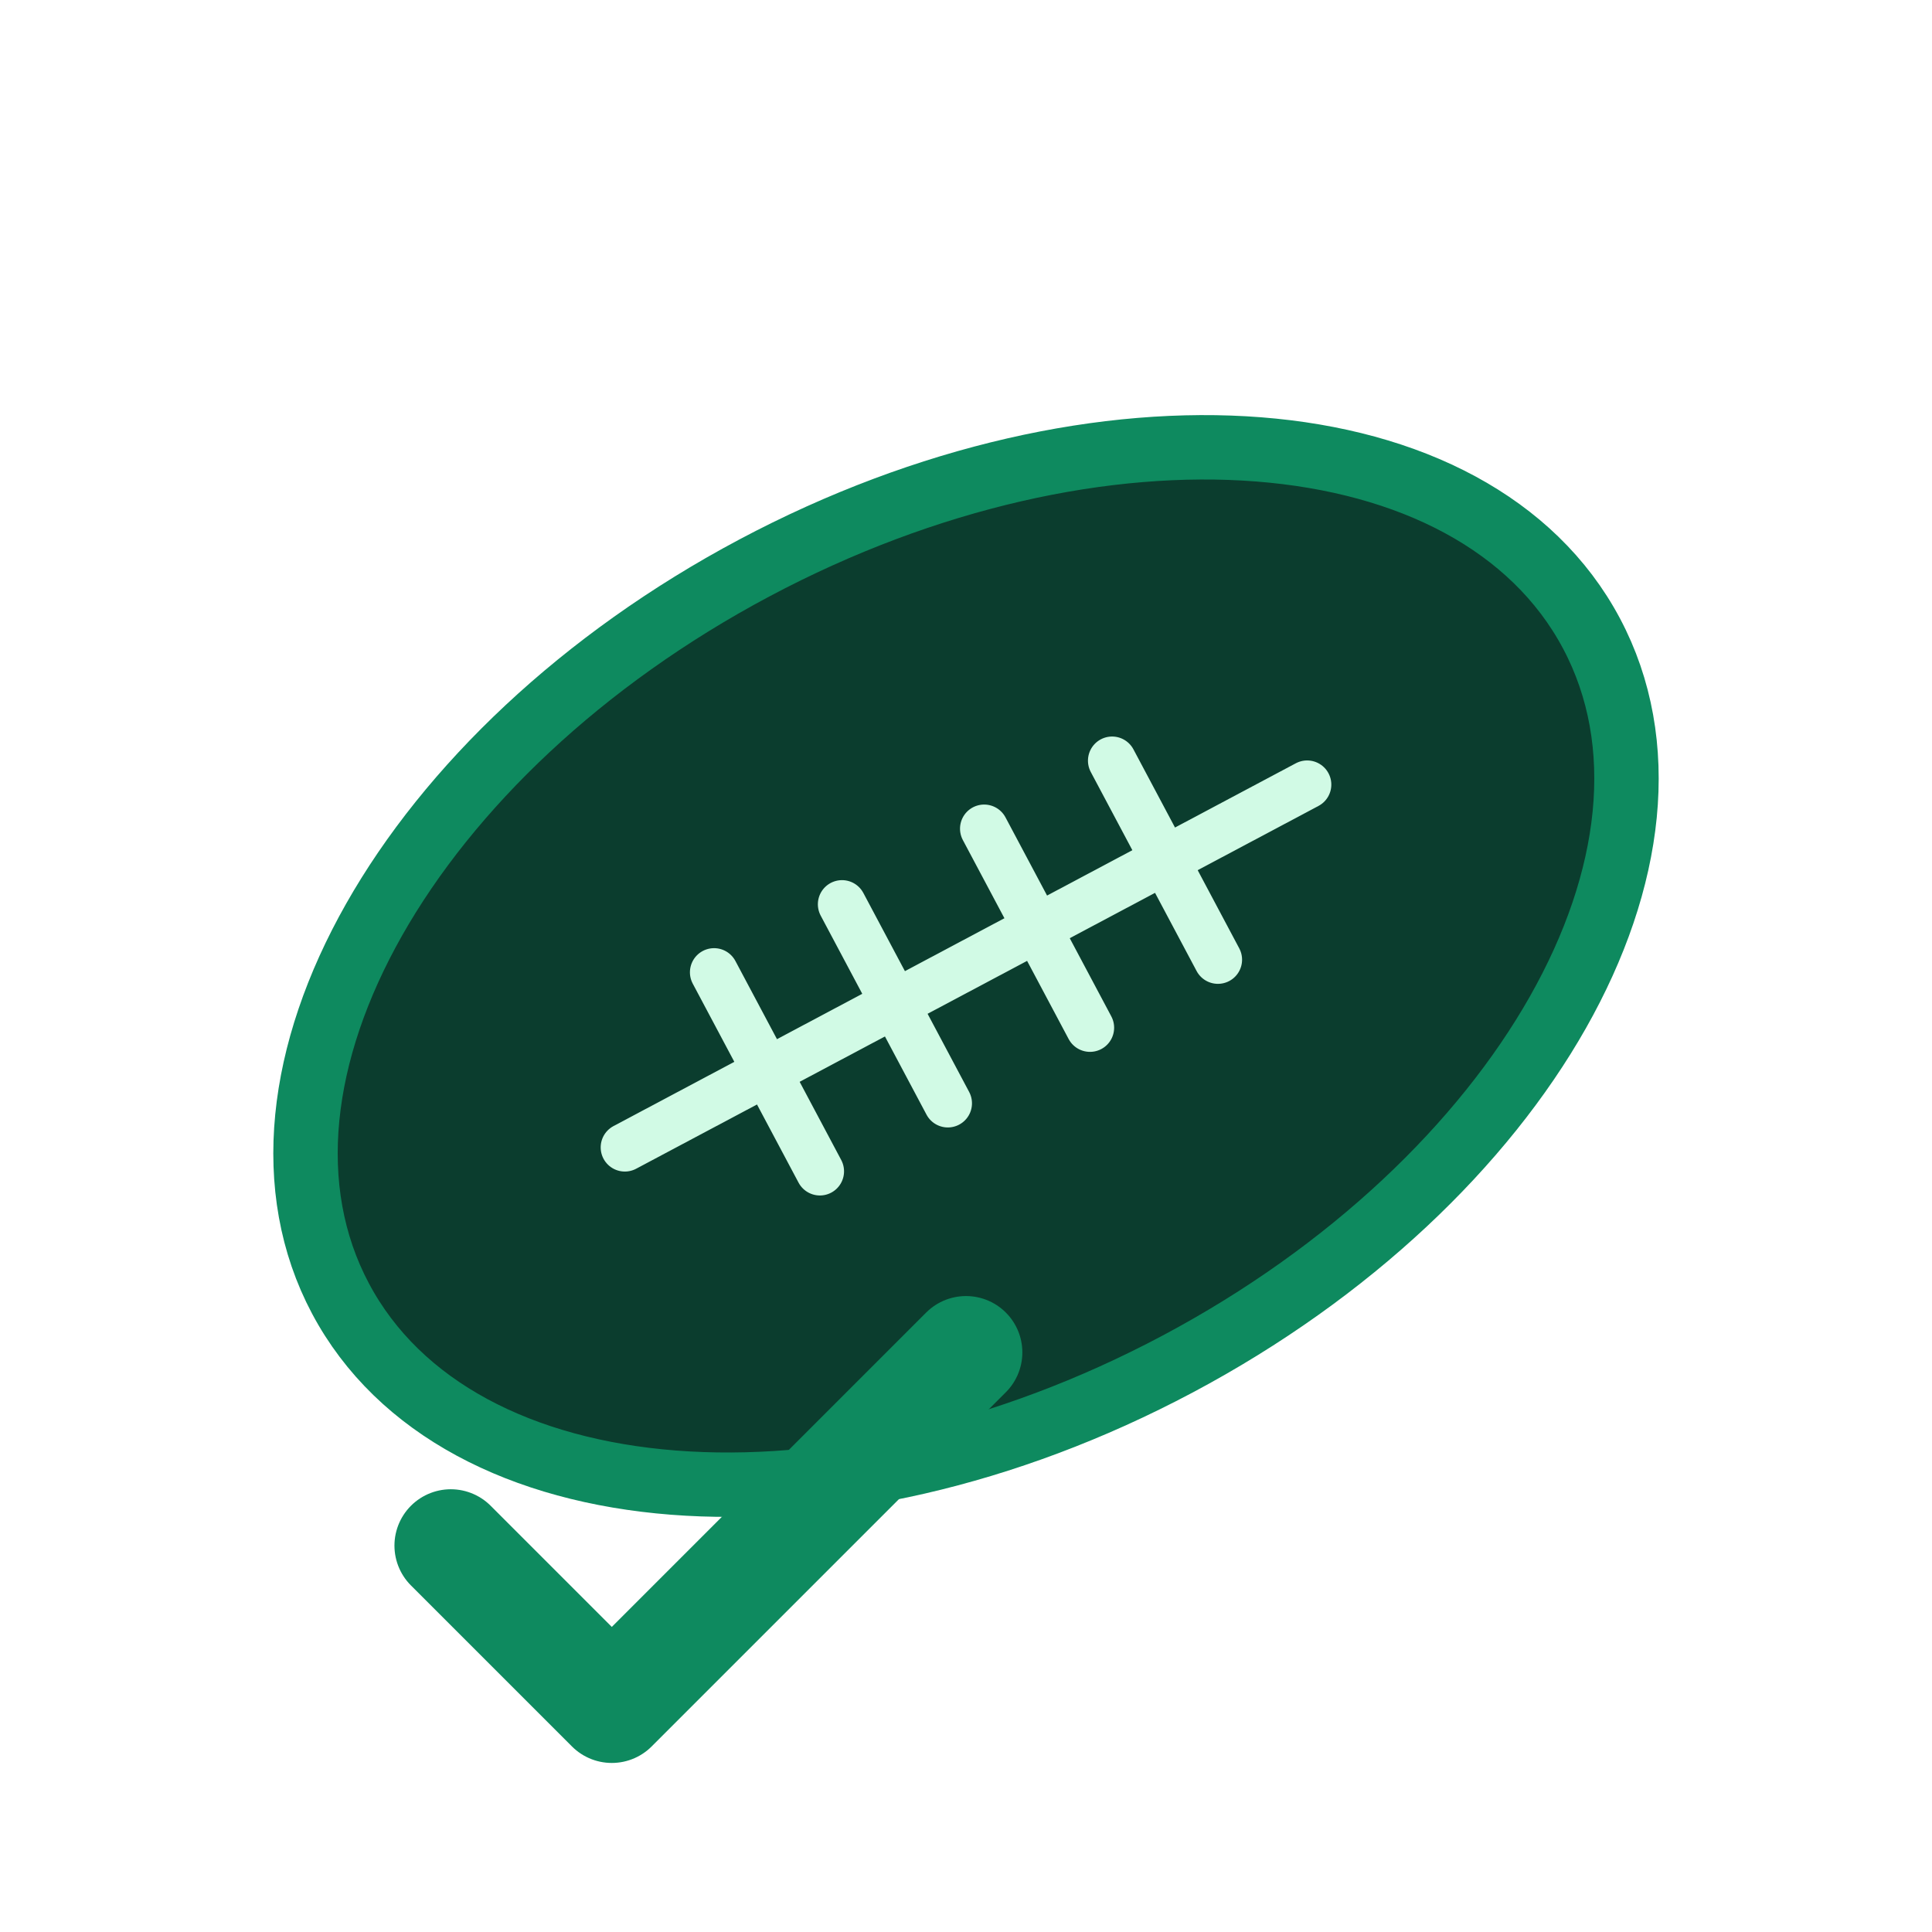
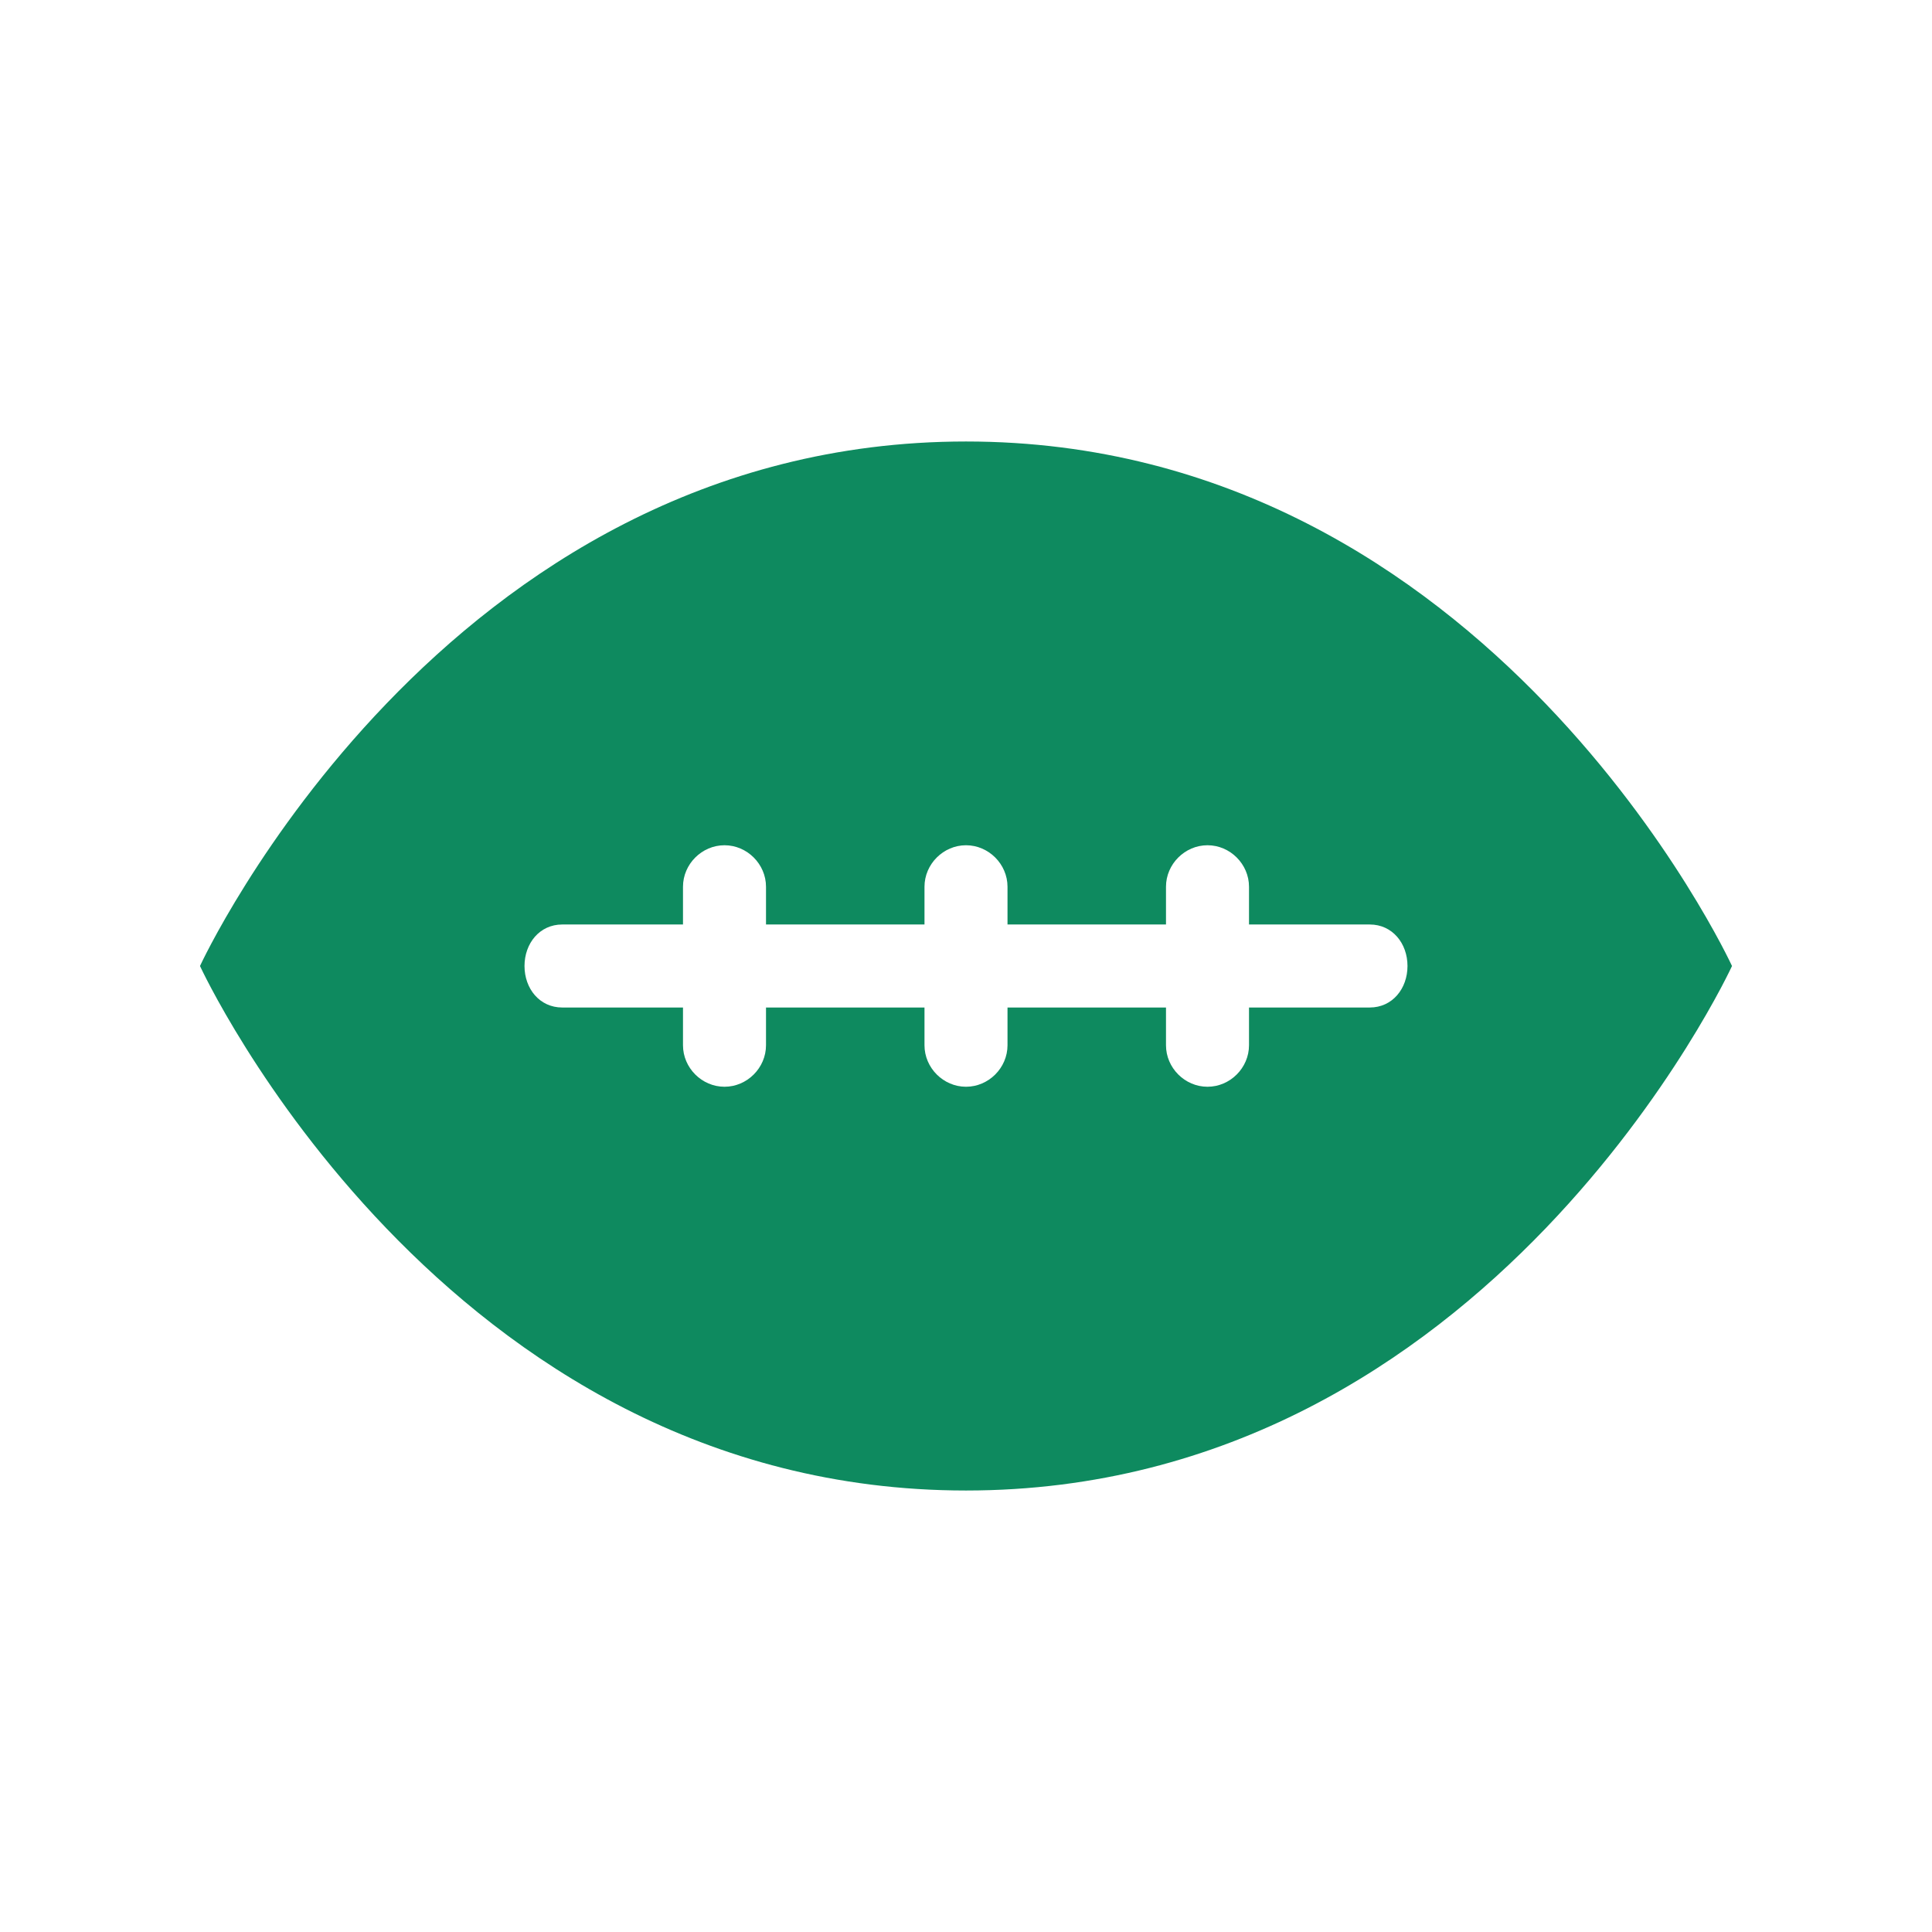
- <svg xmlns="http://www.w3.org/2000/svg" viewBox="0 0 120 120" role="img" aria-label="Best Ball League">
-   <g transform="rotate(-28 60 60)">
-     <ellipse cx="60" cy="60" rx="44" ry="28" fill="#0b3d2e" />
-     <ellipse cx="60" cy="60" rx="44" ry="28" fill="none" stroke="#0e8a5f" stroke-width="4" />
-     <line x1="36" y1="60" x2="84" y2="60" stroke="#d1fae5" stroke-width="3" stroke-linecap="round" />
-     <line x1="46" y1="53" x2="46" y2="67" stroke="#d1fae5" stroke-width="3" stroke-linecap="round" />
-     <line x1="55" y1="53" x2="55" y2="67" stroke="#d1fae5" stroke-width="3" stroke-linecap="round" />
-     <line x1="65" y1="53" x2="65" y2="67" stroke="#d1fae5" stroke-width="3" stroke-linecap="round" />
-     <line x1="74" y1="53" x2="74" y2="67" stroke="#d1fae5" stroke-width="3" stroke-linecap="round" />
-   </g>
-   <path d="M28 96 l10 10 l22 -22" fill="none" stroke="#0e8a5f" stroke-width="7" stroke-linecap="round" stroke-linejoin="round" />
+ <svg xmlns="http://www.w3.org/2000/svg" viewBox="0 0 512 512" role="img" aria-label="Best Ball #1">
+   <path fill="#0e8a5f" d="m256 117c-139 0-203 139-203 139c0 0 64 139 203 139c139 0 203-139 203-139c0 0-64-139-203-139z m107 150l-32 0l0 10c0 6-5 11-11 11c-6 0-11-5-11-11l0-10l-42 0l0 10c0 6-5 11-11 11c-6 0-11-5-11-11l0-10l-42 0l0 10c0 6-5 11-11 11c-6 0-11-5-11-11l0-10l-32 0c-6 0-10-5-10-11c0-6 4-11 10-11l32 0l0-10c0-6 5-11 11-11c6 0 11 5 11 11l0 10l42 0l0-10c0-6 5-11 11-11c6 0 11 5 11 11l0 10l42 0l0-10c0-6 5-11 11-11c6 0 11 5 11 11l0 10l32 0c6 0 10 5 10 11c0 6-4 11-10 11z" />
</svg>
